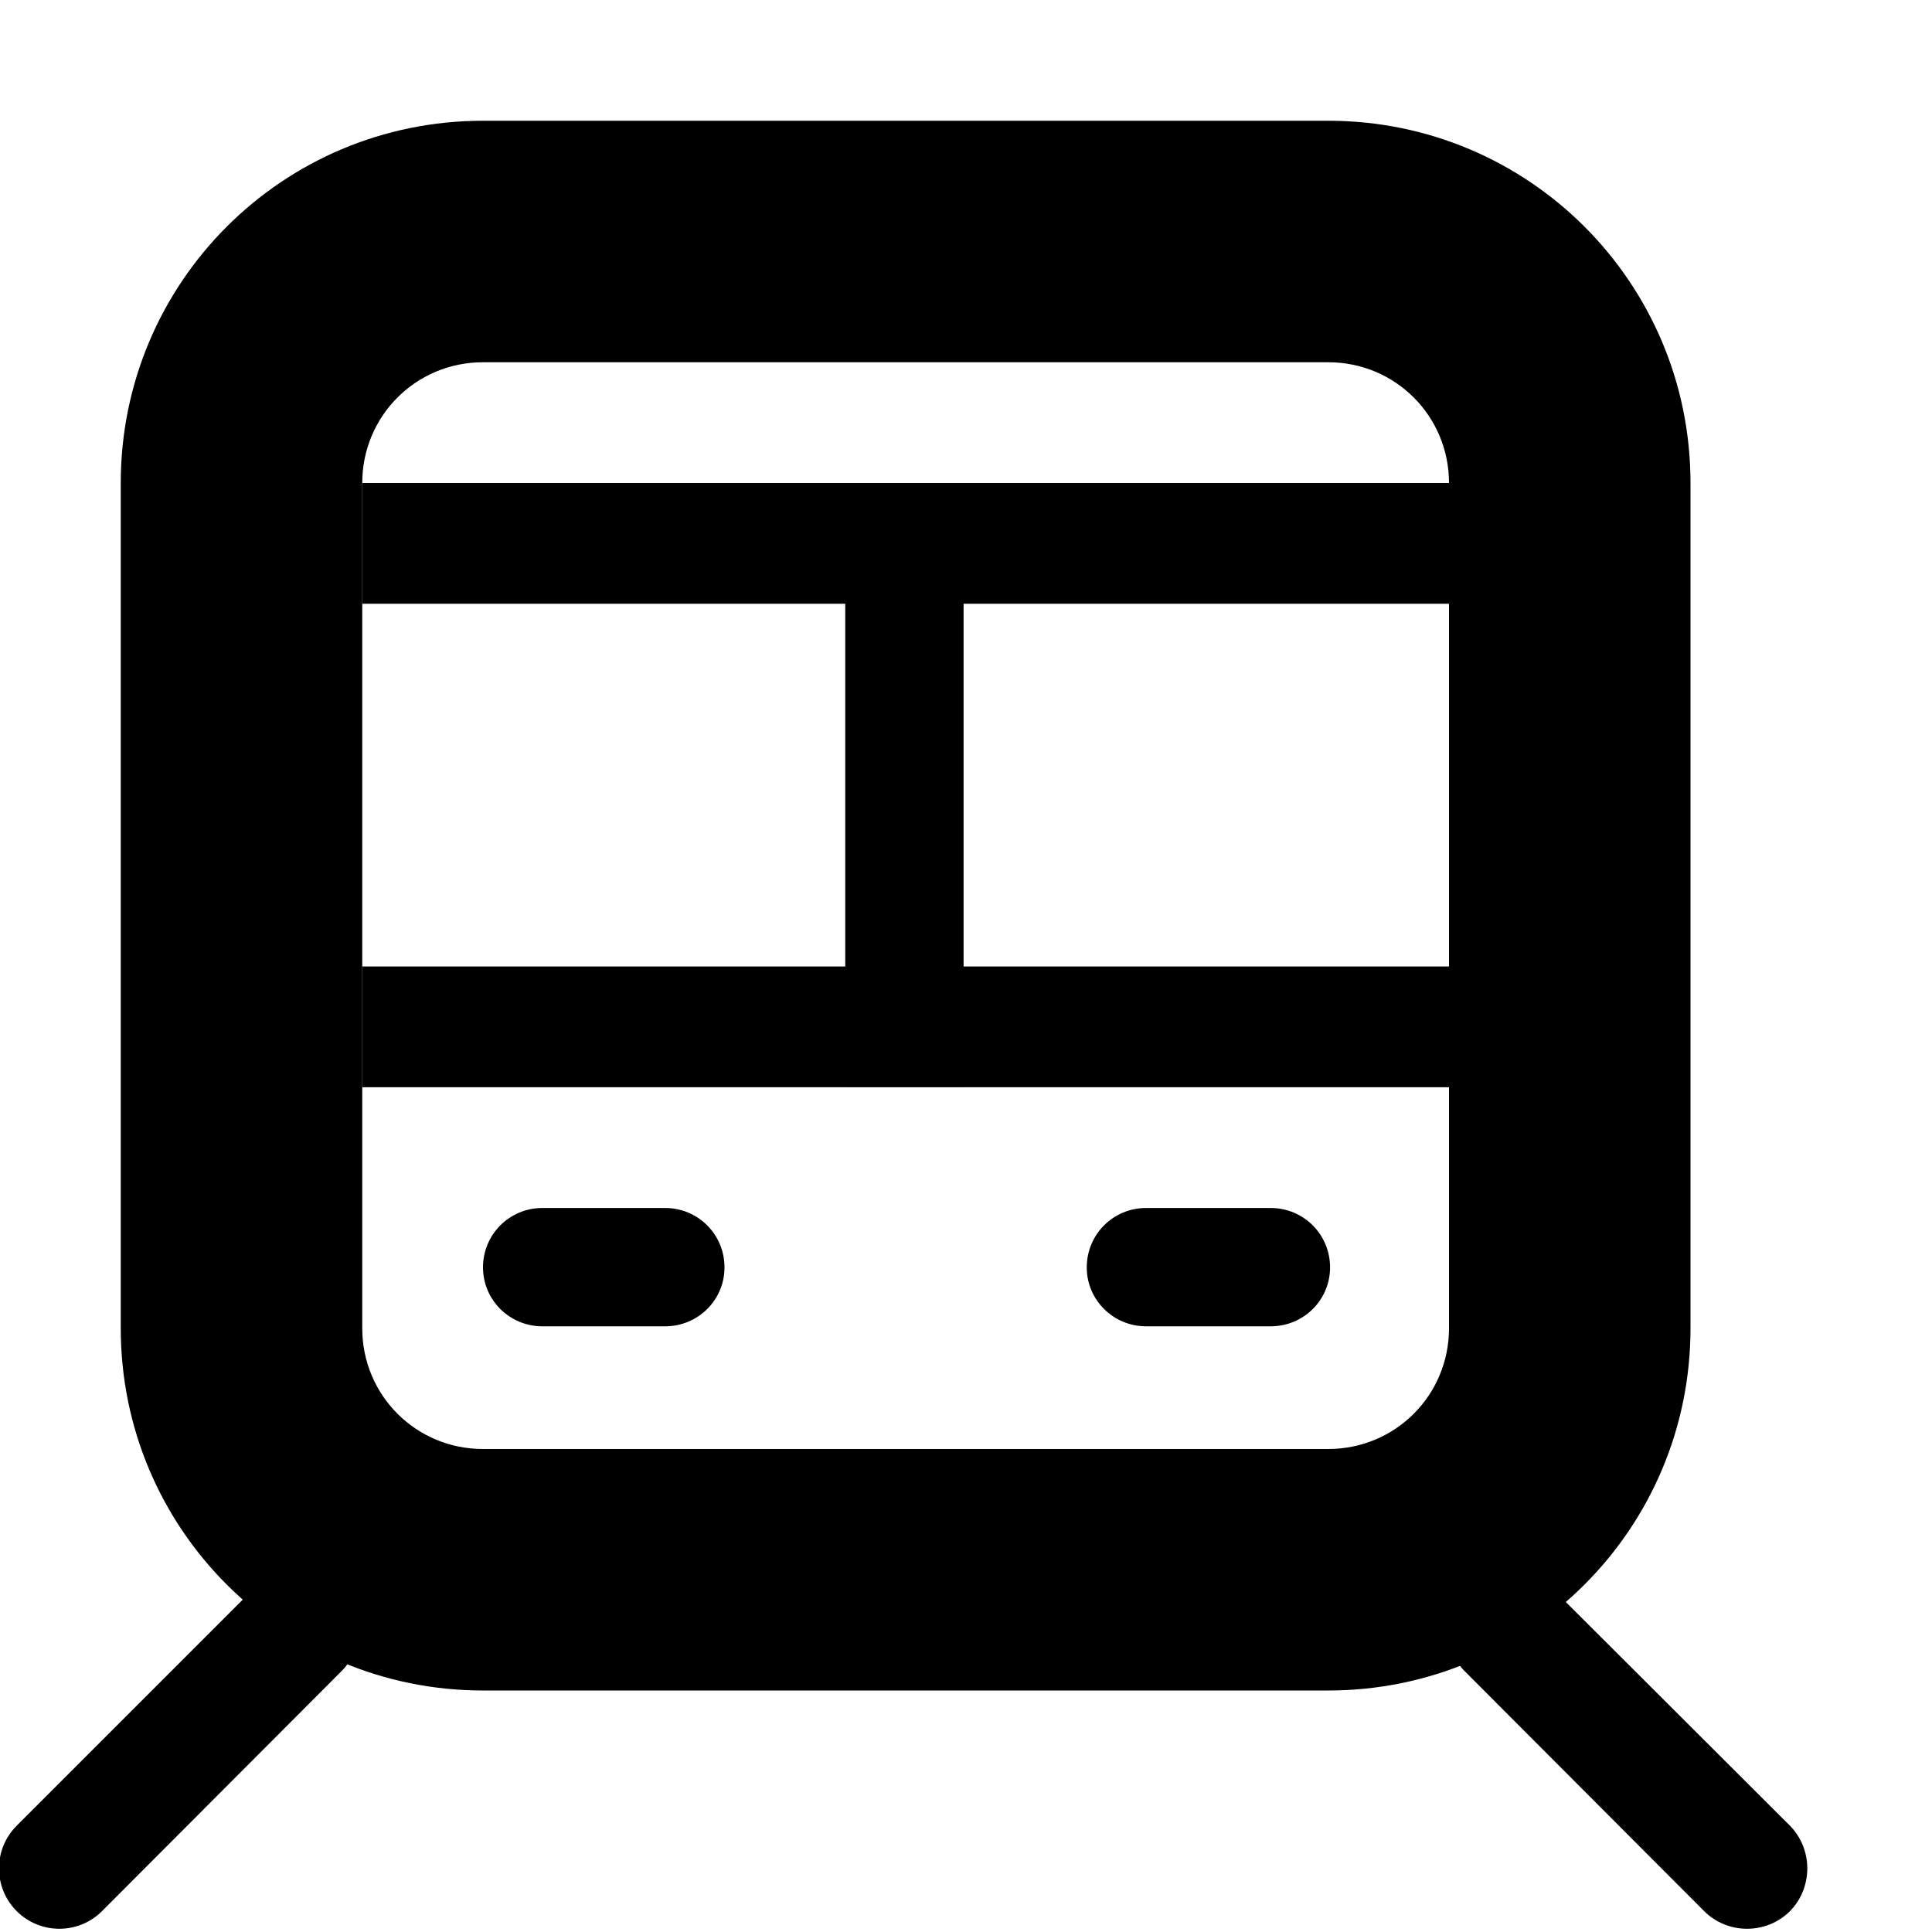
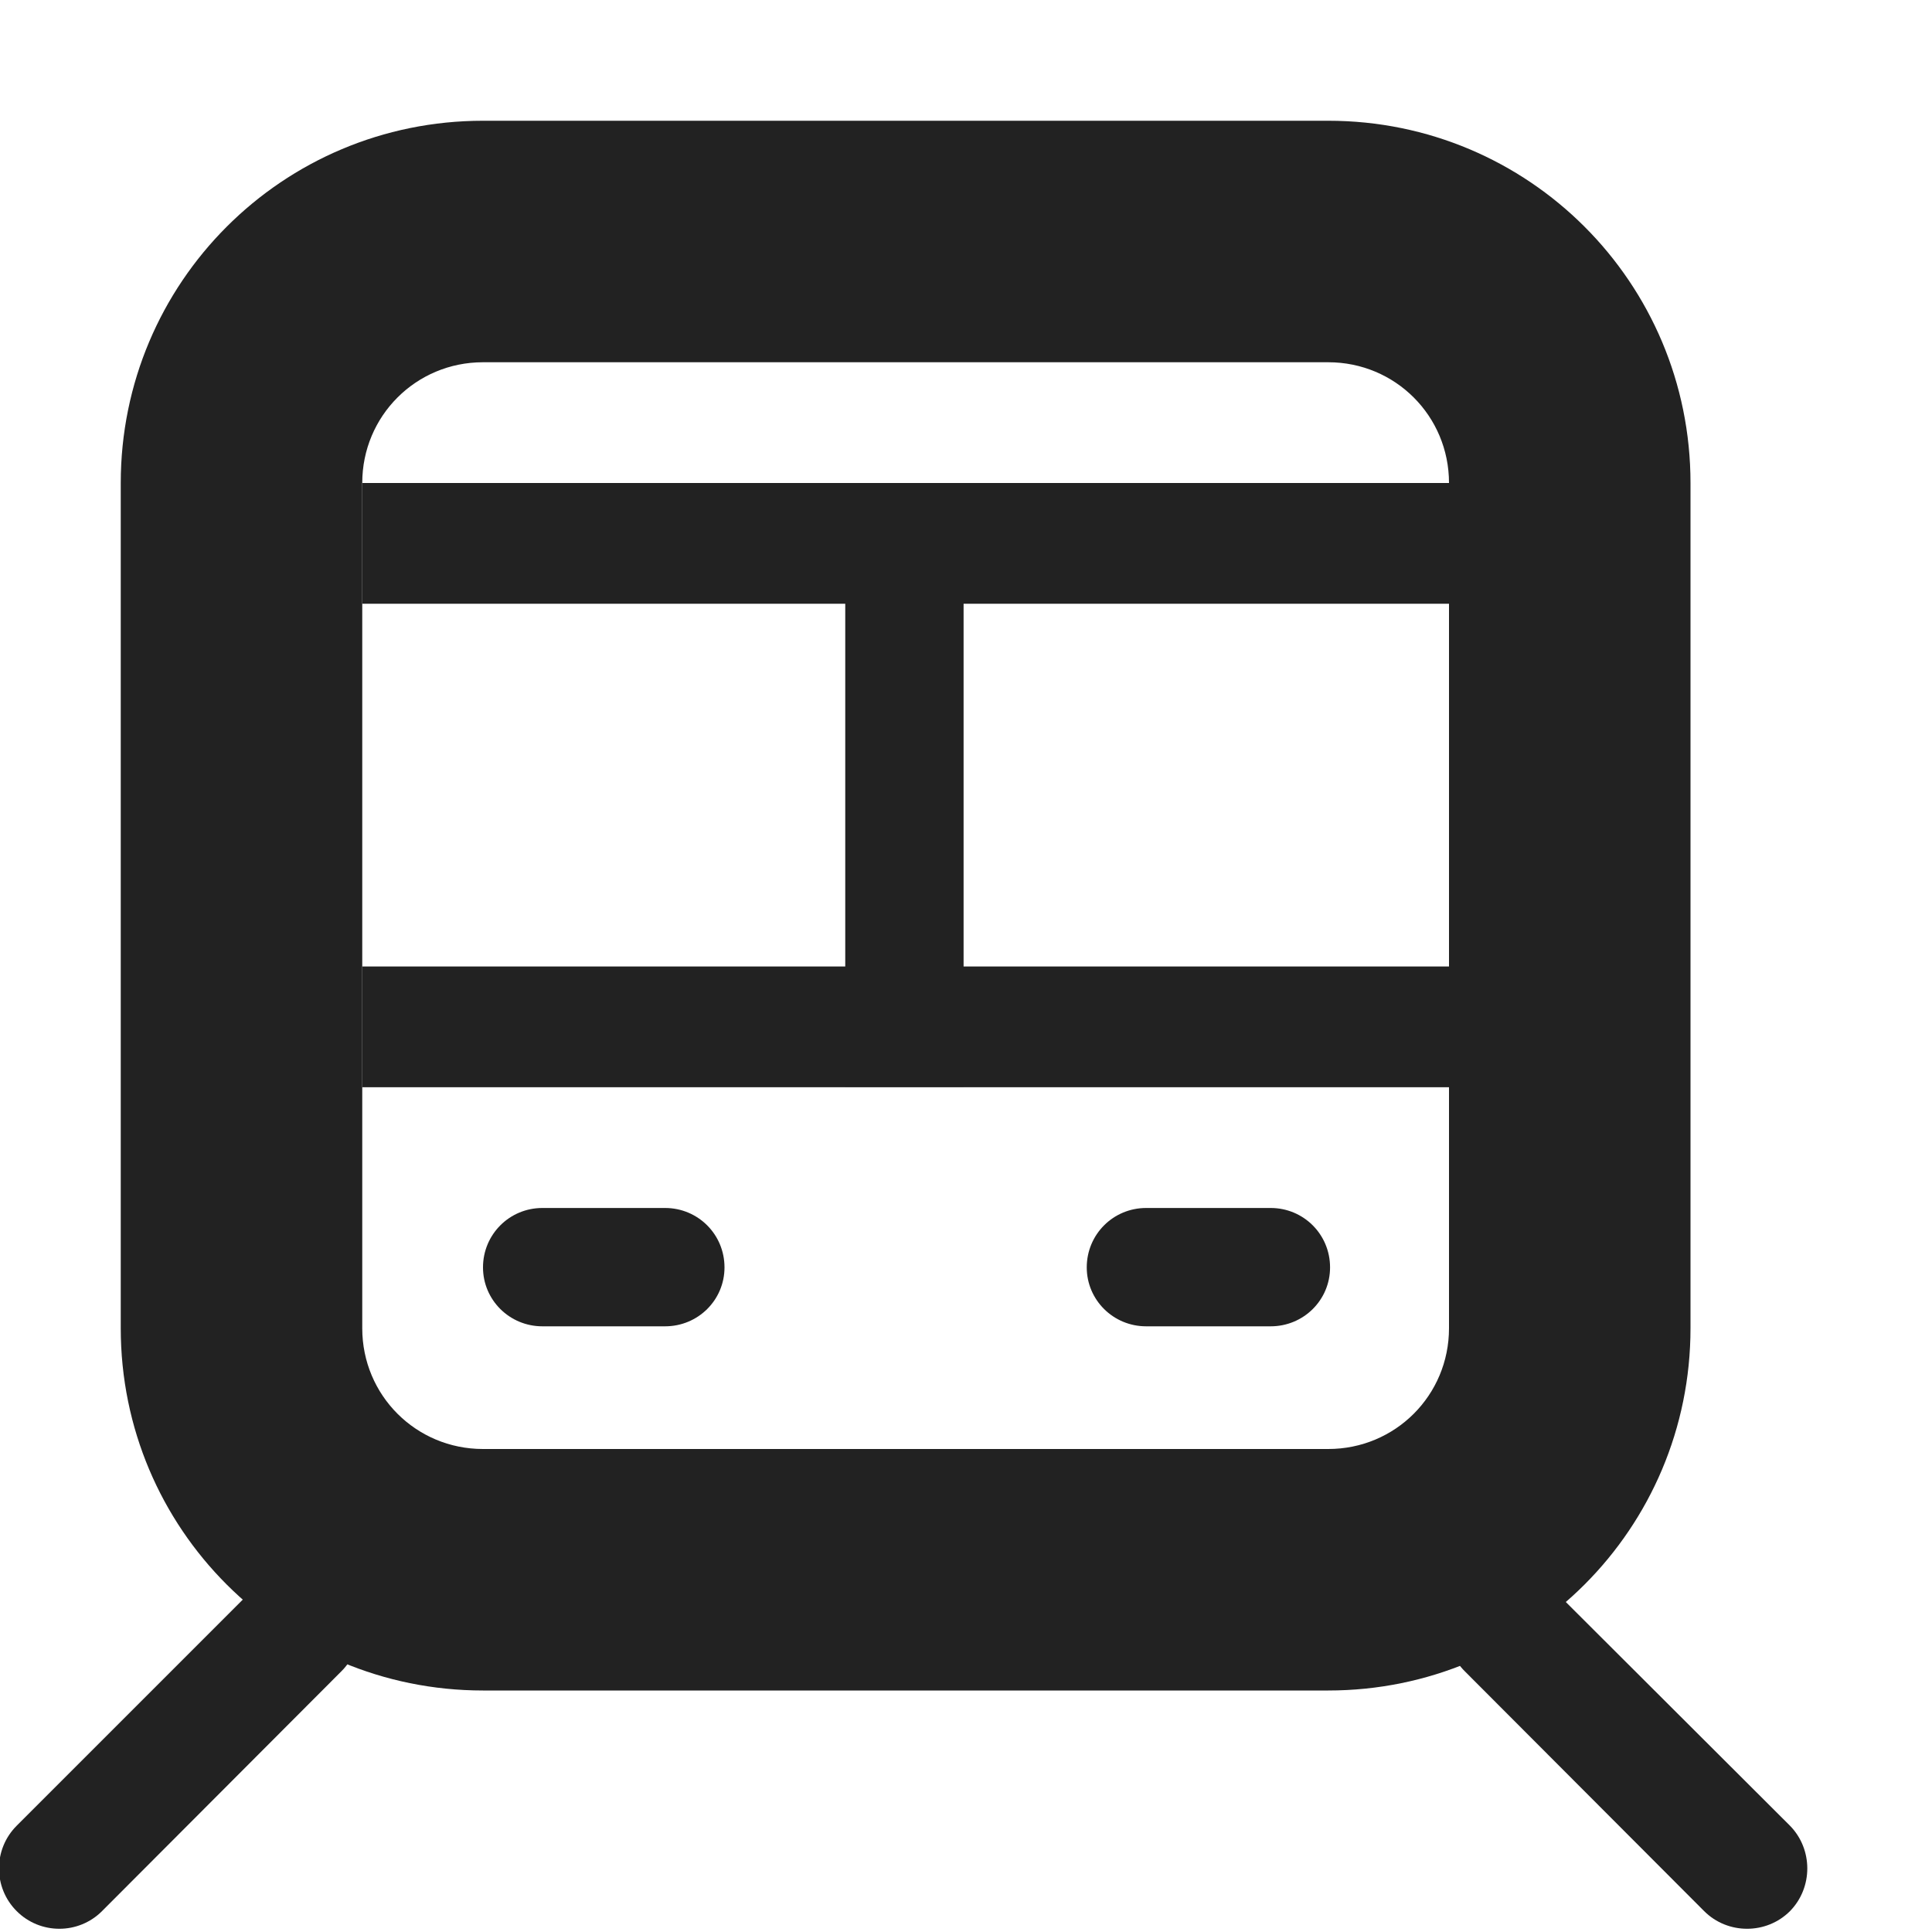
<svg xmlns="http://www.w3.org/2000/svg" height="16px" viewBox="0 0 16 16" width="16px">
-   <path d="m 11 3 c 0.555 0 1 0.445 1 1 v 7 c 0 0.555 -0.445 1 -1 1 h -7 c -0.555 0 -1 -0.445 -1 -1 v -7 c 0 -0.555 0.445 -1 1 -1 z m -10 1 v 7 c 0 1.66 1.34 3 3 3 h 7 c 1.66 0 3 -1.34 3 -3 v -7 c 0 -1.66 -1.34 -3 -3 -3 h -7 c -1.66 0 -3 1.34 -3 3 z m 0 0" />
-   <path d="m 3 8.004 h 9 v 1 h -9 z m 0 0" fill-rule="evenodd" />
-   <path d="m 12.488 12.992 c -0.133 0 -0.262 0.051 -0.355 0.148 c -0.195 0.191 -0.195 0.512 0 0.703 l 1.98 1.984 c 0.195 0.195 0.516 0.195 0.711 0 c 0.191 -0.195 0.191 -0.512 0 -0.707 l -1.984 -1.98 c -0.094 -0.098 -0.223 -0.148 -0.352 -0.148 z m 0 0" />
-   <path d="m 2.473 12.992 c 0.133 0 0.258 0.051 0.352 0.148 c 0.195 0.191 0.195 0.512 0 0.703 l -1.98 1.984 c -0.195 0.195 -0.512 0.195 -0.707 0 c -0.195 -0.195 -0.195 -0.512 0 -0.707 l 1.98 -1.98 c 0.098 -0.098 0.223 -0.148 0.355 -0.148 z m 0 0" />
-   <g fill-rule="evenodd">
-     <path d="m 3 4 h 9 v 1 h -9 z m 0 0" />
-     <path d="m 4.492 10.004 h 1.016 c 0.273 0 0.492 0.219 0.492 0.492 c 0 0.27 -0.219 0.488 -0.492 0.488 h -1.016 c -0.273 0 -0.492 -0.219 -0.492 -0.488 c 0 -0.273 0.219 -0.492 0.492 -0.492 z m 0 0" />
-     <path d="m 9.492 10.004 h 1.031 c 0.273 0 0.492 0.219 0.492 0.492 c 0 0.27 -0.219 0.488 -0.492 0.488 h -1.031 c -0.273 0 -0.492 -0.219 -0.492 -0.488 c 0 -0.273 0.219 -0.492 0.492 -0.492 z m 0 0" />
-     <path d="m 7 4 h 0.98 v 5 h -0.98 z m 0 0" />
+   <g fill="#222222">
+     <path d="m 11 3 c 0.555 0 1 0.445 1 1 v 7 c 0 0.555 -0.445 1 -1 1 h -7 c -0.555 0 -1 -0.445 -1 -1 v -7 c 0 -0.555 0.445 -1 1 -1 z m -10 1 v 7 c 0 1.66 1.34 3 3 3 h 7 c 1.66 0 3 -1.34 3 -3 v -7 c 0 -1.66 -1.34 -3 -3 -3 h -7 c -1.66 0 -3 1.34 -3 3 z m 0 0" />
+     <path d="m 3 8.004 h 9 v 1 h -9 z m 0 0" fill-rule="evenodd" />
+     <path d="m 12.488 12.992 c -0.133 0 -0.262 0.051 -0.355 0.148 c -0.195 0.191 -0.195 0.512 0 0.703 l 1.98 1.984 c 0.195 0.195 0.516 0.195 0.711 0 c 0.191 -0.195 0.191 -0.512 0 -0.707 l -1.984 -1.98 c -0.094 -0.098 -0.223 -0.148 -0.352 -0.148 z m 0 0" />
+     <path d="m 2.473 12.992 c 0.133 0 0.258 0.051 0.352 0.148 c 0.195 0.191 0.195 0.512 0 0.703 l -1.98 1.984 c -0.195 0.195 -0.512 0.195 -0.707 0 c -0.195 -0.195 -0.195 -0.512 0 -0.707 l 1.98 -1.98 c 0.098 -0.098 0.223 -0.148 0.355 -0.148 z m 0 0" />
+     <g fill-rule="evenodd">
+       <path d="m 3 4 h 9 v 1 h -9 z m 0 0" />
+       <path d="m 4.492 10.004 h 1.016 c 0.273 0 0.492 0.219 0.492 0.492 c 0 0.27 -0.219 0.488 -0.492 0.488 h -1.016 c -0.273 0 -0.492 -0.219 -0.492 -0.488 c 0 -0.273 0.219 -0.492 0.492 -0.492 z m 0 0" />
+       <path d="m 9.492 10.004 h 1.031 c 0.273 0 0.492 0.219 0.492 0.492 c 0 0.27 -0.219 0.488 -0.492 0.488 h -1.031 c -0.273 0 -0.492 -0.219 -0.492 -0.488 c 0 -0.273 0.219 -0.492 0.492 -0.492 z m 0 0" />
+       <path d="m 7 4 h 0.98 v 5 h -0.98 z m 0 0" />
+     </g>
  </g>
</svg>
